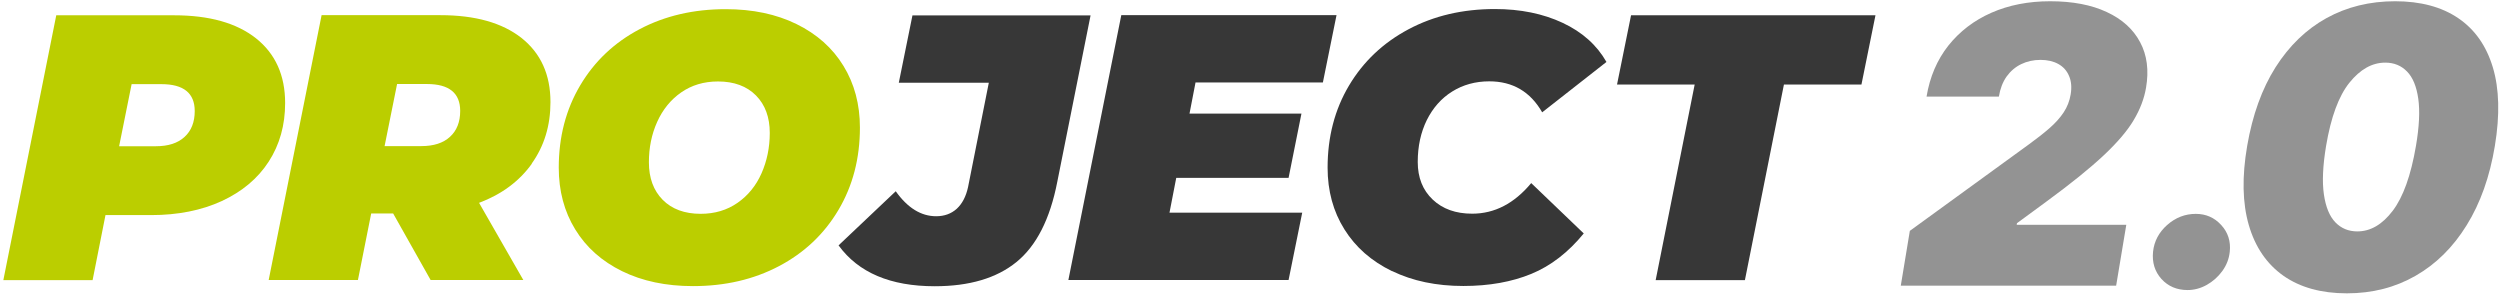
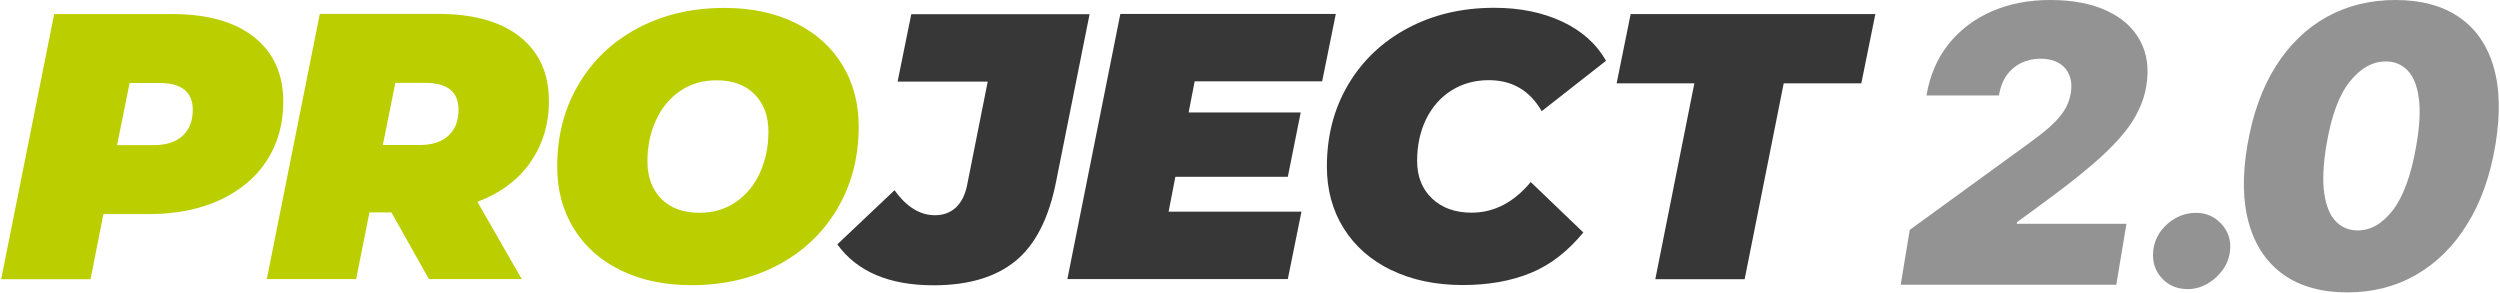
- <svg xmlns="http://www.w3.org/2000/svg" width="490" height="58" viewBox="0 0 490 58" fill="none">
-   <path d="M50.188 7.52C53.986 10.544 55.886 14.768 55.886 20.191C55.886 24.539 54.811 28.363 52.662 31.686C50.513 35.01 47.439 37.559 43.465 39.409C39.492 41.233 34.868 42.158 29.645 42.158H20.674L18.15 54.903H0.656L11.027 2.997H34.094C41.016 2.997 46.364 4.496 50.188 7.52ZM36.168 26.838C37.492 25.639 38.167 23.939 38.167 21.765C38.167 18.266 35.993 16.492 31.645 16.492H25.797L23.348 28.663H30.545C32.969 28.663 34.843 28.063 36.168 26.838Z" fill="#BBCE00" />
-   <path d="M104.243 32.086C101.794 35.51 98.345 38.084 93.897 39.758L102.568 54.878H84.4L77.053 41.833H72.755L70.156 54.878H52.662L63.033 2.972H86.325C93.147 2.972 98.445 4.471 102.219 7.445C105.992 10.444 107.891 14.617 107.891 20.015C107.891 24.614 106.667 28.637 104.218 32.061L104.243 32.086ZM83.675 16.467H77.828L75.379 28.637H82.576C85 28.637 86.874 28.038 88.199 26.813C89.523 25.613 90.198 23.914 90.198 21.74C90.198 18.241 88.024 16.467 83.675 16.467Z" fill="#BBCE00" />
-   <path d="M121.936 53.154C117.962 51.204 114.889 48.48 112.739 44.956C110.59 41.458 109.516 37.409 109.516 32.861C109.516 26.838 110.915 21.465 113.714 16.742C116.513 12.018 120.387 8.345 125.36 5.721C130.333 3.097 135.956 1.797 142.228 1.797C147.526 1.797 152.15 2.772 156.123 4.721C160.097 6.67 163.171 9.394 165.32 12.918C167.469 16.417 168.544 20.465 168.544 25.014C168.544 31.037 167.144 36.41 164.345 41.133C161.546 45.856 157.673 49.53 152.699 52.154C147.726 54.778 142.103 56.077 135.831 56.077C130.533 56.077 125.909 55.103 121.936 53.154ZM144.552 39.758C146.602 38.334 148.176 36.41 149.251 33.985C150.325 31.561 150.875 28.912 150.875 26.063C150.875 22.989 149.975 20.54 148.176 18.716C146.377 16.892 143.878 15.967 140.729 15.967C137.955 15.967 135.556 16.692 133.507 18.116C131.457 19.541 129.883 21.49 128.808 23.889C127.709 26.313 127.184 28.962 127.184 31.811C127.184 34.885 128.084 37.334 129.883 39.159C131.682 40.983 134.181 41.908 137.33 41.908C140.104 41.908 142.503 41.183 144.552 39.758Z" fill="#BBCE00" />
-   <path d="M164.369 48.081L175.565 37.484C177.889 40.758 180.538 42.383 183.487 42.383C185.111 42.383 186.461 41.883 187.535 40.908C188.61 39.909 189.335 38.509 189.735 36.685L193.808 16.217H176.165L178.839 3.022H213.751L207.228 35.635C205.804 42.958 203.13 48.181 199.231 51.354C195.333 54.528 189.985 56.103 183.212 56.103C174.515 56.103 168.243 53.429 164.369 48.106V48.081Z" fill="#373737" />
-   <path d="M234.318 16.192L233.143 22.265H255.085L252.561 34.86H230.544L229.22 41.683H255.235L252.561 54.878H209.402L219.773 2.972H261.958L259.284 16.167H234.293L234.318 16.192Z" fill="#373737" />
-   <path d="M272.854 53.153C268.831 51.204 265.707 48.48 263.508 44.956C261.309 41.458 260.209 37.409 260.209 32.861C260.209 26.838 261.608 21.465 264.407 16.767C267.206 12.068 271.08 8.395 276.053 5.746C281.026 3.096 286.674 1.772 292.997 1.772C297.995 1.772 302.418 2.672 306.267 4.471C310.115 6.27 312.989 8.844 314.863 12.143L302.268 22.015C299.944 17.966 296.495 15.942 291.897 15.942C289.173 15.942 286.749 16.617 284.625 17.941C282.501 19.266 280.851 21.14 279.652 23.539C278.477 25.938 277.877 28.662 277.877 31.736C277.877 34.81 278.852 37.259 280.801 39.108C282.751 40.958 285.325 41.882 288.548 41.882C292.947 41.882 296.795 39.883 300.119 35.885L310.415 45.756C307.391 49.455 303.968 52.104 300.144 53.678C296.32 55.253 291.872 56.052 286.824 56.052C281.526 56.052 276.878 55.078 272.854 53.128V53.153Z" fill="#373737" />
-   <path d="M332.132 16.567H316.938L319.686 2.997H367.593L364.844 16.567H349.65L342.003 54.903H324.51L332.157 16.567H332.132Z" fill="#373737" />
-   <path d="M459.994 57.493C454.982 57.493 450.837 56.347 447.562 54.056C444.286 51.747 442.021 48.435 440.768 44.121C439.515 39.807 439.408 34.634 440.446 28.601C441.484 22.55 443.337 17.413 446.004 13.188C448.689 8.964 452.019 5.75 455.993 3.549C459.985 1.347 464.469 0.246 469.446 0.246C474.422 0.246 478.539 1.347 481.797 3.549C485.055 5.75 487.32 8.964 488.591 13.188C489.862 17.395 489.996 22.533 488.993 28.601C487.991 34.651 486.147 39.834 483.462 44.148C480.795 48.462 477.456 51.765 473.446 54.056C469.454 56.347 464.97 57.493 459.994 57.493ZM462.035 45.356C464.612 45.356 466.921 44.014 468.962 41.329C471.021 38.626 472.542 34.383 473.527 28.601C474.171 24.842 474.324 21.763 473.983 19.364C473.643 16.948 472.909 15.166 471.782 14.021C470.654 12.857 469.231 12.275 467.512 12.275C464.934 12.275 462.589 13.591 460.477 16.223C458.383 18.836 456.861 22.962 455.912 28.601C455.268 32.468 455.125 35.636 455.483 38.106C455.841 40.577 456.593 42.403 457.738 43.584C458.884 44.766 460.316 45.356 462.035 45.356Z" fill="#939393" />
-   <path d="M428.765 56.849C426.671 56.849 424.961 56.124 423.637 54.674C422.33 53.206 421.784 51.425 421.999 49.33C422.213 47.289 423.135 45.544 424.764 44.094C426.411 42.644 428.282 41.919 430.376 41.919C432.363 41.919 434.019 42.644 435.344 44.094C436.686 45.544 437.25 47.289 437.035 49.33C436.892 50.727 436.4 51.997 435.559 53.143C434.735 54.271 433.715 55.175 432.498 55.855C431.298 56.517 430.054 56.849 428.765 56.849Z" fill="#939393" />
-   <path d="M372.555 55.989L374.327 45.249L397.688 28.279C399.245 27.151 400.588 26.095 401.715 25.11C402.861 24.108 403.783 23.078 404.481 22.022C405.179 20.966 405.636 19.794 405.85 18.505C406.083 17.091 405.976 15.882 405.528 14.88C405.099 13.86 404.401 13.081 403.434 12.544C402.467 12.007 401.304 11.738 399.943 11.738C398.565 11.738 397.303 12.016 396.157 12.571C395.011 13.126 394.054 13.94 393.284 15.014C392.532 16.088 392.031 17.395 391.78 18.934H377.603C378.247 15.068 379.67 11.738 381.872 8.946C384.092 6.153 386.902 4.005 390.304 2.501C393.723 0.998 397.562 0.246 401.823 0.246C406.226 0.246 409.932 0.953 412.939 2.367C415.947 3.763 418.122 5.732 419.464 8.274C420.825 10.816 421.21 13.797 420.619 17.216C420.261 19.328 419.464 21.423 418.229 23.499C417.012 25.576 415.052 27.885 412.349 30.427C409.663 32.951 405.94 35.958 401.178 39.449L395.325 43.745L395.271 44.067H416.752L414.765 55.989H372.555Z" fill="#939393" />
+ <svg xmlns="http://www.w3.org/2000/svg" width="342" height="40" viewBox="0 0 342 40" fill="none">
+   <path d="M34.771 5.082C37.425 7.195 38.752 10.146 38.752 13.935C38.752 16.974 38.001 19.645 36.499 21.968C34.998 24.29 32.85 26.071 30.074 27.364C27.297 28.638 24.067 29.284 20.418 29.284H14.149L12.385 38.19H0.162L7.409 1.922H23.526C28.363 1.922 32.099 2.97 34.771 5.082ZM24.975 18.58C25.9 17.742 26.372 16.555 26.372 15.036C26.372 12.591 24.853 11.351 21.814 11.351H17.728L16.017 19.855H21.046C22.74 19.855 24.049 19.436 24.975 18.58Z" fill="#BBCE00" />
+   <path d="M72.541 22.247C70.829 24.64 68.42 26.438 65.311 27.608L71.371 38.173H58.676L53.542 29.058H50.539L48.723 38.173H36.5L43.746 1.905H60.021C64.788 1.905 68.49 2.952 71.126 5.03C73.763 7.126 75.09 10.042 75.09 13.813C75.09 17.026 74.234 19.838 72.523 22.23L72.541 22.247ZM58.17 11.334H54.084L52.373 19.838H57.401C59.095 19.838 60.405 19.419 61.33 18.563C62.256 17.725 62.727 16.538 62.727 15.018C62.727 12.574 61.208 11.334 58.17 11.334Z" fill="#BBCE00" />
+   <path d="M84.903 36.968C82.127 35.606 79.979 33.702 78.477 31.24C76.975 28.796 76.225 25.967 76.225 22.789C76.225 18.58 77.203 14.826 79.158 11.526C81.114 8.226 83.82 5.659 87.295 3.825C90.77 1.992 94.699 1.084 99.082 1.084C102.784 1.084 106.014 1.765 108.79 3.127C111.567 4.489 113.714 6.392 115.216 8.854C116.718 11.299 117.469 14.128 117.469 17.306C117.469 21.514 116.491 25.268 114.535 28.569C112.579 31.869 109.873 34.436 106.398 36.269C102.923 38.103 98.994 39.011 94.612 39.011C90.91 39.011 87.679 38.33 84.903 36.968ZM100.706 27.608C102.138 26.613 103.238 25.268 103.988 23.574C104.739 21.881 105.123 20.03 105.123 18.039C105.123 15.891 104.495 14.18 103.238 12.905C101.98 11.631 100.234 10.985 98.034 10.985C96.096 10.985 94.419 11.491 92.988 12.486C91.556 13.482 90.456 14.844 89.705 16.52C88.937 18.214 88.57 20.065 88.57 22.055C88.57 24.203 89.198 25.914 90.456 27.189C91.713 28.464 93.459 29.11 95.659 29.11C97.597 29.11 99.274 28.603 100.706 27.608Z" fill="#BBCE00" />
+   <path d="M114.551 33.423L122.374 26.019C123.997 28.307 125.848 29.442 127.909 29.442C129.044 29.442 129.987 29.093 130.738 28.412C131.488 27.713 131.995 26.735 132.274 25.46L135.12 11.159H122.793L124.661 1.94H149.055L144.497 24.727C143.502 29.843 141.634 33.493 138.91 35.711C136.186 37.928 132.449 39.028 127.717 39.028C121.64 39.028 117.257 37.16 114.551 33.441V33.423Z" fill="#373737" />
+   <path d="M163.427 11.142L162.606 15.385H177.937L176.174 24.186H160.79L159.865 28.953H178.042L176.174 38.173H146.018L153.264 1.905H182.739L180.871 11.124H163.409L163.427 11.142Z" fill="#373737" />
+   <path d="M190.353 36.968C187.542 35.605 185.359 33.702 183.823 31.24C182.286 28.795 181.518 25.967 181.518 22.789C181.518 18.58 182.495 14.826 184.451 11.543C186.407 8.26 189.113 5.694 192.588 3.843C196.063 1.992 200.009 1.066 204.427 1.066C207.919 1.066 211.01 1.695 213.699 2.952C216.388 4.209 218.396 6.008 219.706 8.313L210.905 15.21C209.281 12.381 206.872 10.967 203.659 10.967C201.755 10.967 200.062 11.438 198.577 12.364C197.093 13.289 195.941 14.599 195.103 16.275C194.282 17.952 193.863 19.855 193.863 22.003C193.863 24.151 194.544 25.862 195.906 27.154C197.268 28.446 199.066 29.092 201.319 29.092C204.392 29.092 207.081 27.695 209.404 24.901L216.598 31.799C214.485 34.383 212.093 36.234 209.421 37.334C206.749 38.434 203.641 38.993 200.114 38.993C196.412 38.993 193.164 38.312 190.353 36.95V36.968Z" fill="#373737" />
+   <path d="M231.771 11.404H221.154L223.075 1.922H256.549L254.628 11.404H244.011L238.668 38.19H226.445L231.788 11.404H231.771Z" fill="#373737" />
+   <path d="M321.111 40C317.608 40 314.713 39.199 312.424 37.598C310.135 35.985 308.553 33.671 307.677 30.657C306.802 27.642 306.727 24.027 307.452 19.812C308.178 15.585 309.472 11.995 311.336 9.043C313.212 6.091 315.538 3.846 318.315 2.308C321.104 0.769 324.238 -0 327.715 -0C331.192 -0 334.069 0.769 336.345 2.308C338.622 3.846 340.204 6.091 341.092 9.043C341.98 11.982 342.074 15.572 341.373 19.812C340.673 24.04 339.385 27.661 337.508 30.675C335.645 33.69 333.312 35.997 330.51 37.598C327.721 39.199 324.588 40 321.111 40ZM322.536 31.52C324.338 31.52 325.951 30.581 327.377 28.705C328.815 26.817 329.879 23.852 330.567 19.812C331.017 17.186 331.123 15.034 330.885 13.358C330.648 11.67 330.135 10.425 329.347 9.625C328.559 8.812 327.565 8.405 326.364 8.405C324.563 8.405 322.924 9.324 321.448 11.163C319.985 12.989 318.922 15.872 318.259 19.812C317.809 22.514 317.708 24.728 317.959 26.454C318.209 28.18 318.734 29.456 319.535 30.281C320.335 31.107 321.336 31.52 322.536 31.52Z" fill="#939393" />
+   <path d="M299.291 39.549C297.828 39.549 296.633 39.043 295.707 38.03C294.794 37.004 294.413 35.76 294.563 34.296C294.713 32.87 295.357 31.651 296.495 30.638C297.646 29.625 298.953 29.118 300.417 29.118C301.805 29.118 302.962 29.625 303.888 30.638C304.826 31.651 305.22 32.87 305.07 34.296C304.97 35.272 304.626 36.16 304.038 36.96C303.462 37.748 302.749 38.38 301.899 38.855C301.061 39.318 300.192 39.549 299.291 39.549Z" fill="#939393" />
+   <path d="M260.016 38.949L261.254 31.445L277.577 19.587C278.665 18.799 279.603 18.061 280.391 17.373C281.191 16.673 281.836 15.954 282.323 15.216C282.811 14.478 283.13 13.658 283.28 12.758C283.443 11.77 283.368 10.925 283.055 10.225C282.755 9.512 282.267 8.968 281.592 8.593C280.916 8.218 280.103 8.03 279.153 8.03C278.189 8.03 277.308 8.224 276.507 8.612C275.707 8.999 275.038 9.568 274.5 10.319C273.974 11.069 273.624 11.982 273.449 13.058H263.543C263.993 10.356 264.987 8.03 266.526 6.079C268.077 4.127 270.041 2.627 272.417 1.576C274.806 0.525 277.489 -0 280.466 -0C283.543 -0 286.132 0.494 288.233 1.482C290.335 2.458 291.854 3.834 292.792 5.61C293.743 7.386 294.012 9.468 293.599 11.857C293.349 13.333 292.792 14.797 291.929 16.247C291.079 17.698 289.709 19.312 287.82 21.088C285.944 22.852 283.343 24.953 280.016 27.392L275.926 30.394L275.888 30.619H290.897L289.509 38.949H260.016Z" fill="#939393" />
</svg>
